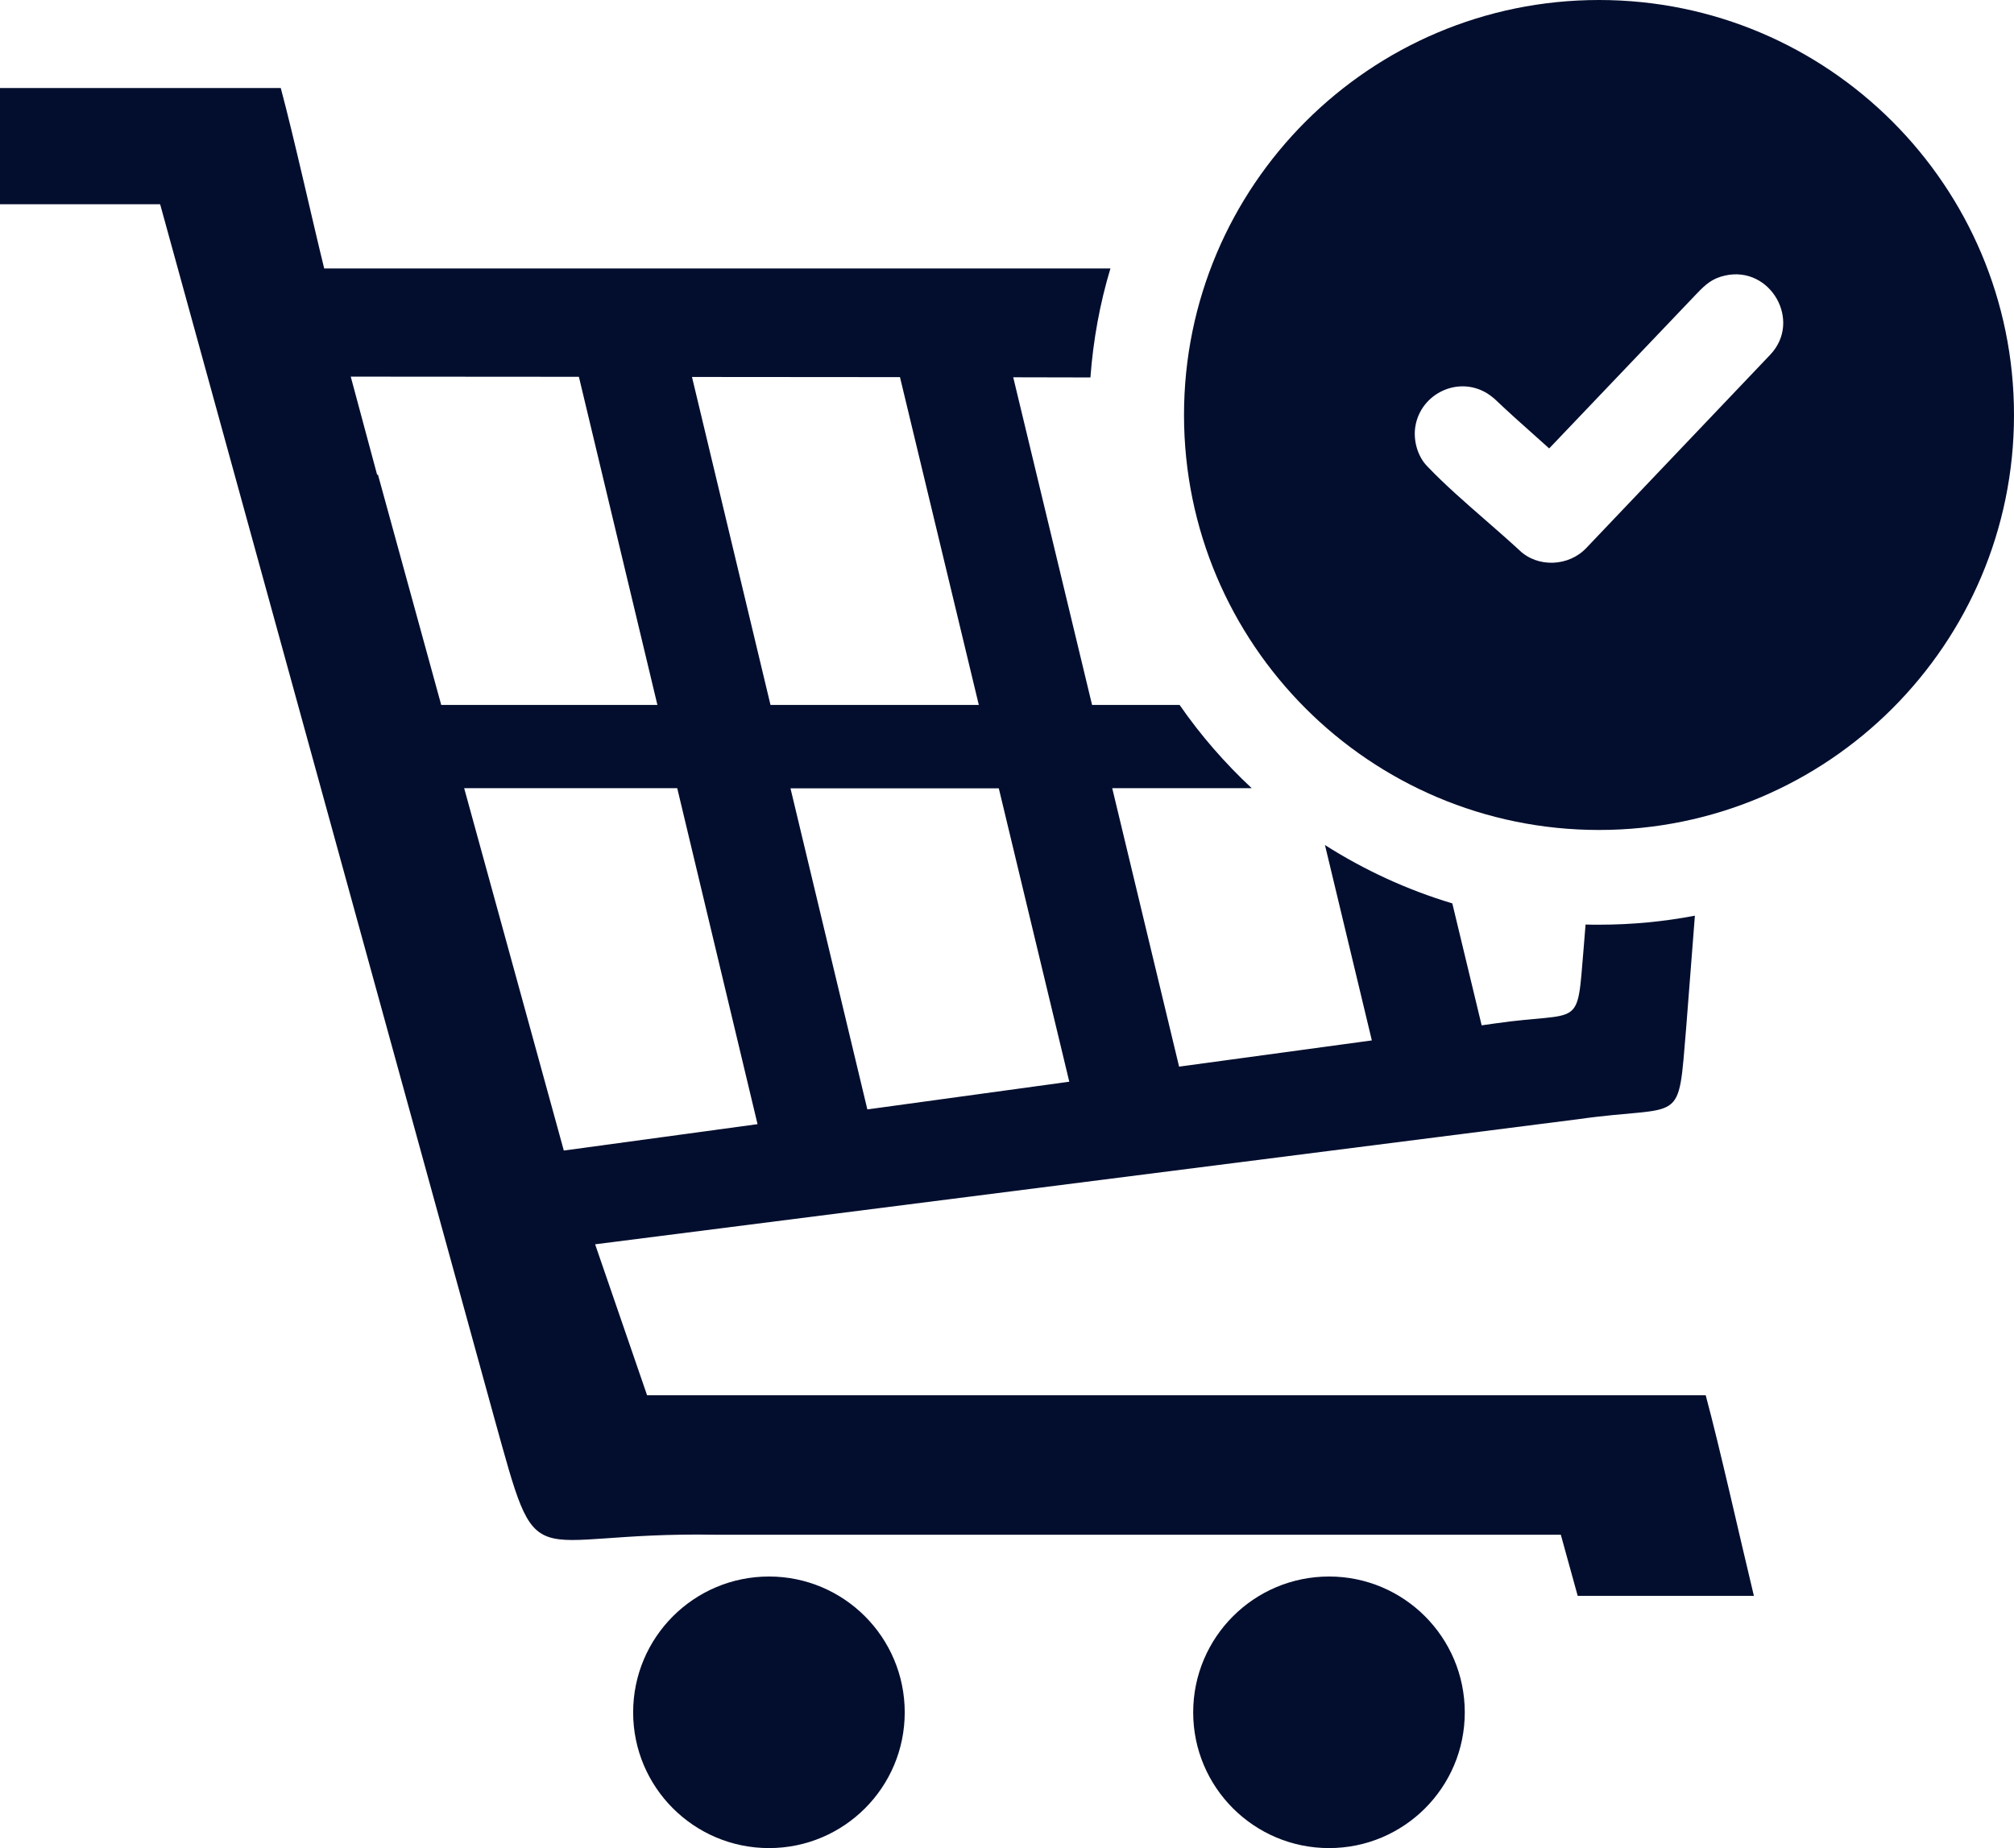
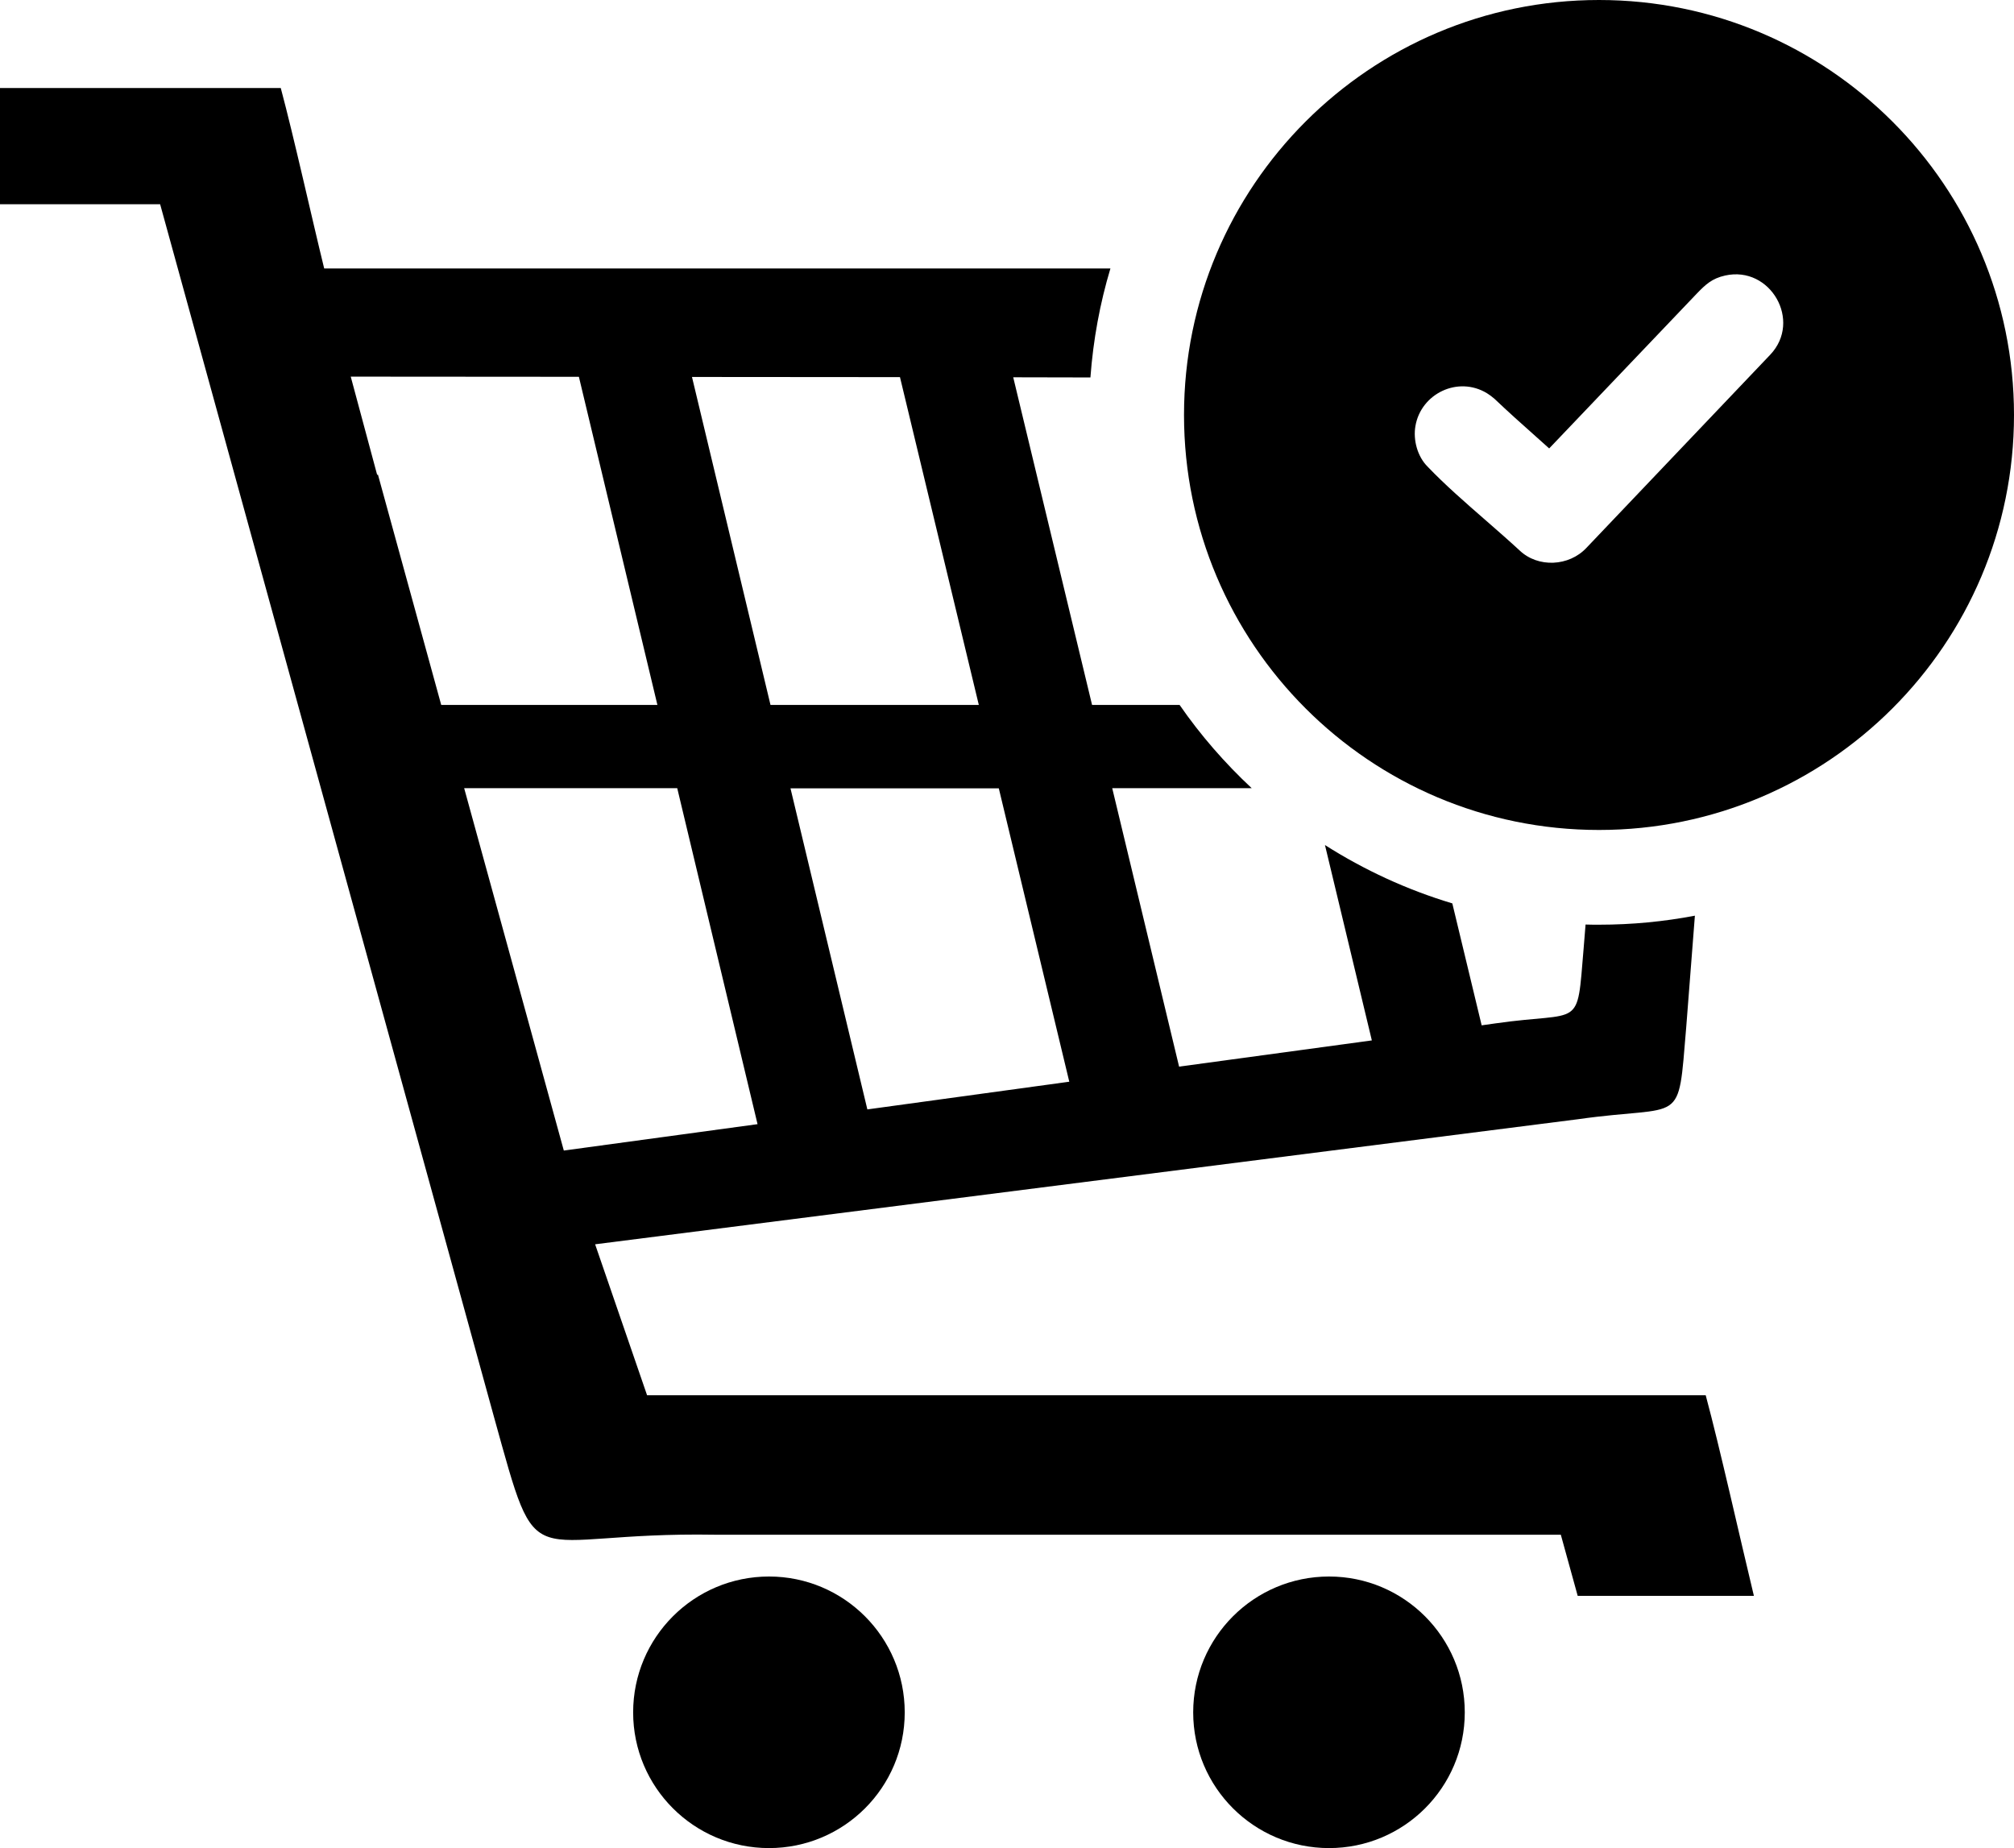
<svg xmlns="http://www.w3.org/2000/svg" version="1.1" id="Layer_1" x="0px" y="0px" viewBox="0 0 122.88 112.75" style="enable-background:new 0 0 122.88 112.75" xml:space="preserve">
  <style type="text/css">
.st0{
    fill-rule:evenodd;clip-rule:evenodd;
    width:93px;
    height:78px;
-     fill:#030e2e;
+     fill:black;
    }


</style>
  <g>
    <path class="st0" d="M19.78,16.38h47.97c-0.64,2.13-1.05,4.35-1.22,6.65l-4.71-0.01h0l4.81,19.99h5.34 c1.28,1.85,2.76,3.55,4.4,5.08h-8.51l4.08,16.99l11.76-1.6h0l-2.86-11.92c2.39,1.52,5,2.73,7.77,3.56l1.79,7.44l0.85-0.12 c5.31-0.76,4.95,0.45,5.37-4.55l0.12-1.48c0.27,0.01,0.55,0.01,0.83,0.01c2,0,3.95-0.19,5.84-0.55l-0.53,6.82 c-0.52,6.16-0.08,4.67-6.61,5.6l-59.96,7.63l3.17,9.21c26.01,0,38.59,0,64.59,0c0.88,3.27,2.06,8.59,2.94,12.24H96.26l-1.03-3.73 c-21.67,0-29.93,0-51.61,0c-11.84-0.2-10.65,3-13.49-7.22L9.77,12.46H0V5.37h17.13C17.93,8.35,19.04,13.37,19.78,16.38L19.78,16.38 z M97.56,0c13.98,0,25.32,11.34,25.32,25.32c0,13.98-11.34,25.32-25.32,25.32c-13.98,0-25.32-11.34-25.32-25.32 C72.24,11.34,83.58,0,97.56,0L97.56,0z M86.36,25.99c0.34-1.97,2.59-3.07,4.36-2c0.16,0.1,0.31,0.21,0.46,0.34l0.01,0.01 c0.8,0.76,1.69,1.56,2.57,2.34l0.76,0.68l9-9.44c0.54-0.56,0.93-0.93,1.74-1.11c2.76-0.61,4.7,2.77,2.75,4.83L96.79,33.43 c-1.06,1.13-2.95,1.23-4.08,0.15c-0.65-0.6-1.36-1.22-2.07-1.84c-1.24-1.08-2.5-2.18-3.53-3.26 C86.48,27.86,86.21,26.84,86.36,25.99L86.36,25.99L86.36,25.99z M46.92,96.19c4.57,0,8.28,3.71,8.28,8.29 c0,4.58-3.71,8.28-8.28,8.28c-4.58,0-8.29-3.71-8.29-8.28C38.63,99.9,42.34,96.19,46.92,96.19L46.92,96.19z M81.09,96.19 c4.57,0,8.28,3.71,8.28,8.29c0,4.58-3.71,8.28-8.28,8.28c-4.58,0-8.29-3.71-8.29-8.28C72.8,99.9,76.51,96.19,81.09,96.19 L81.09,96.19z M26.92,43.01h13.19l-4.79-20.02c-4.71,0-9.37-0.01-13.92-0.01l1.61,5.99l0.05-0.01L26.92,43.01L26.92,43.01 L26.92,43.01z M42.22,23l4.79,20.01h12.71l-4.81-20L42.22,23L42.22,23L42.22,23z M65.24,66l-4.3-17.9l-12.71,0l4.69,19.59L65.24,66 L65.24,66L65.24,66z M46.22,68.59l-4.9-20.5H28.32l6.08,22.11L46.22,68.59L46.22,68.59z" />
  </g>
</svg>
